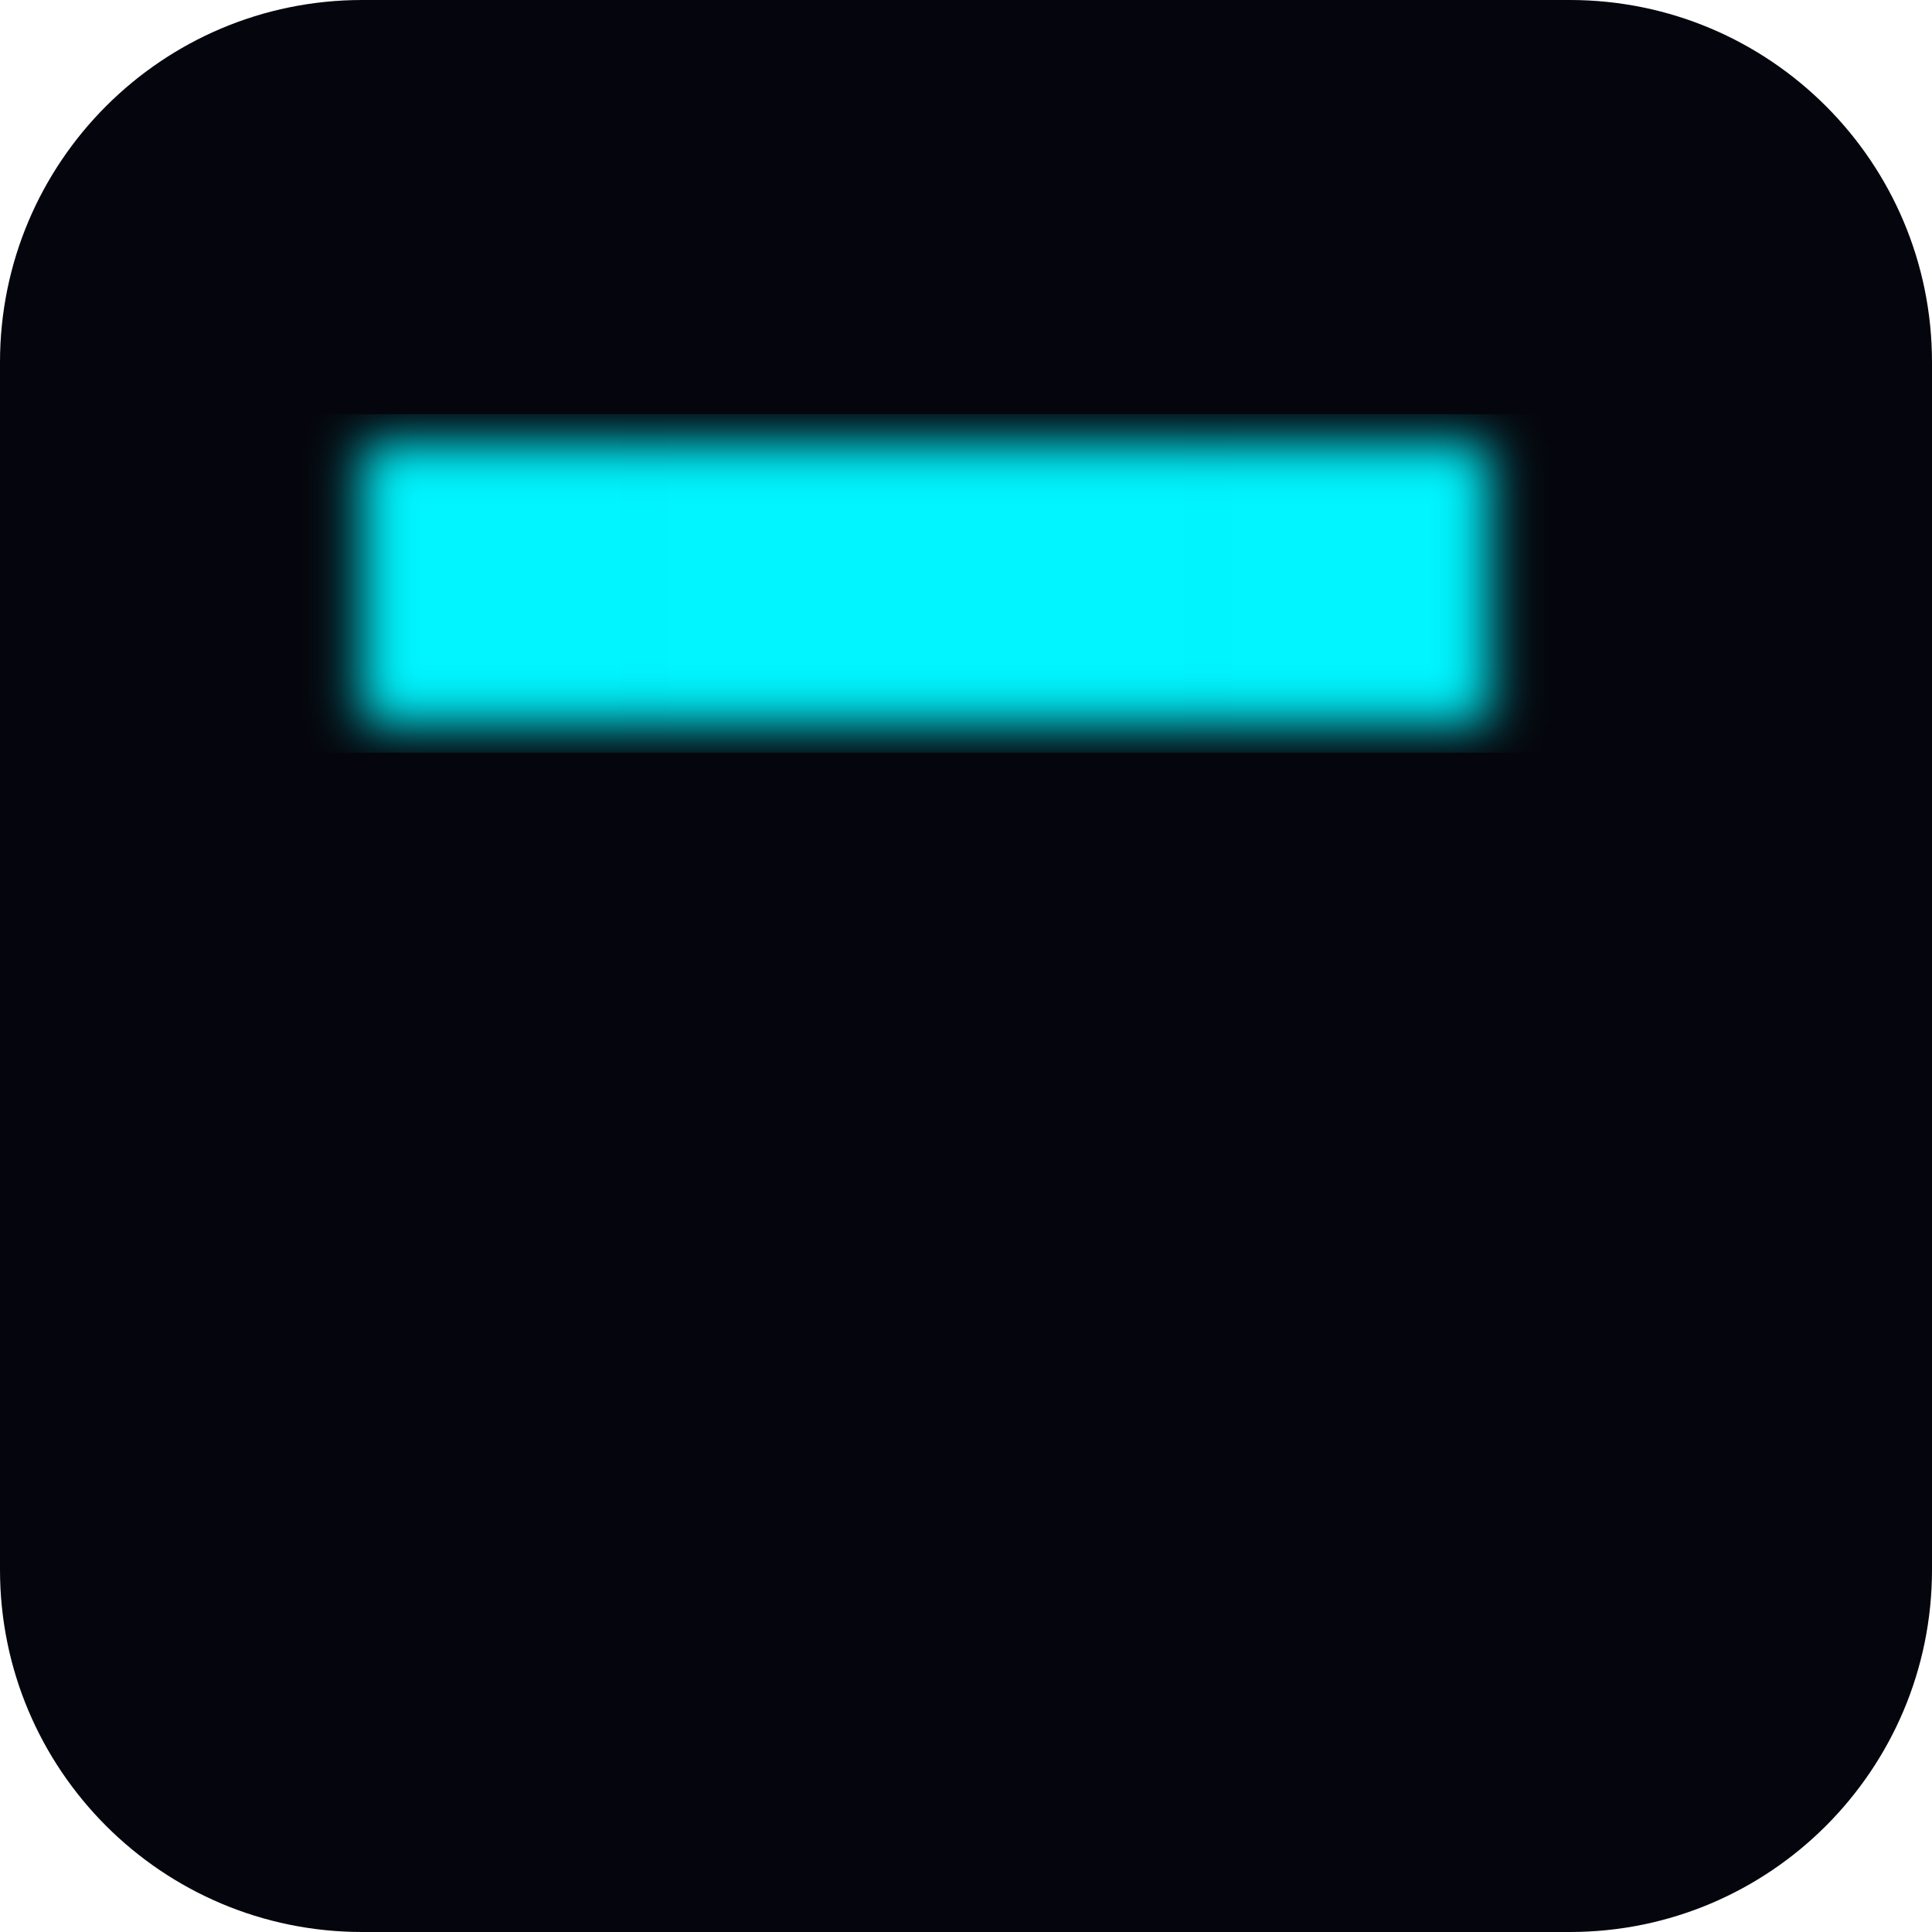
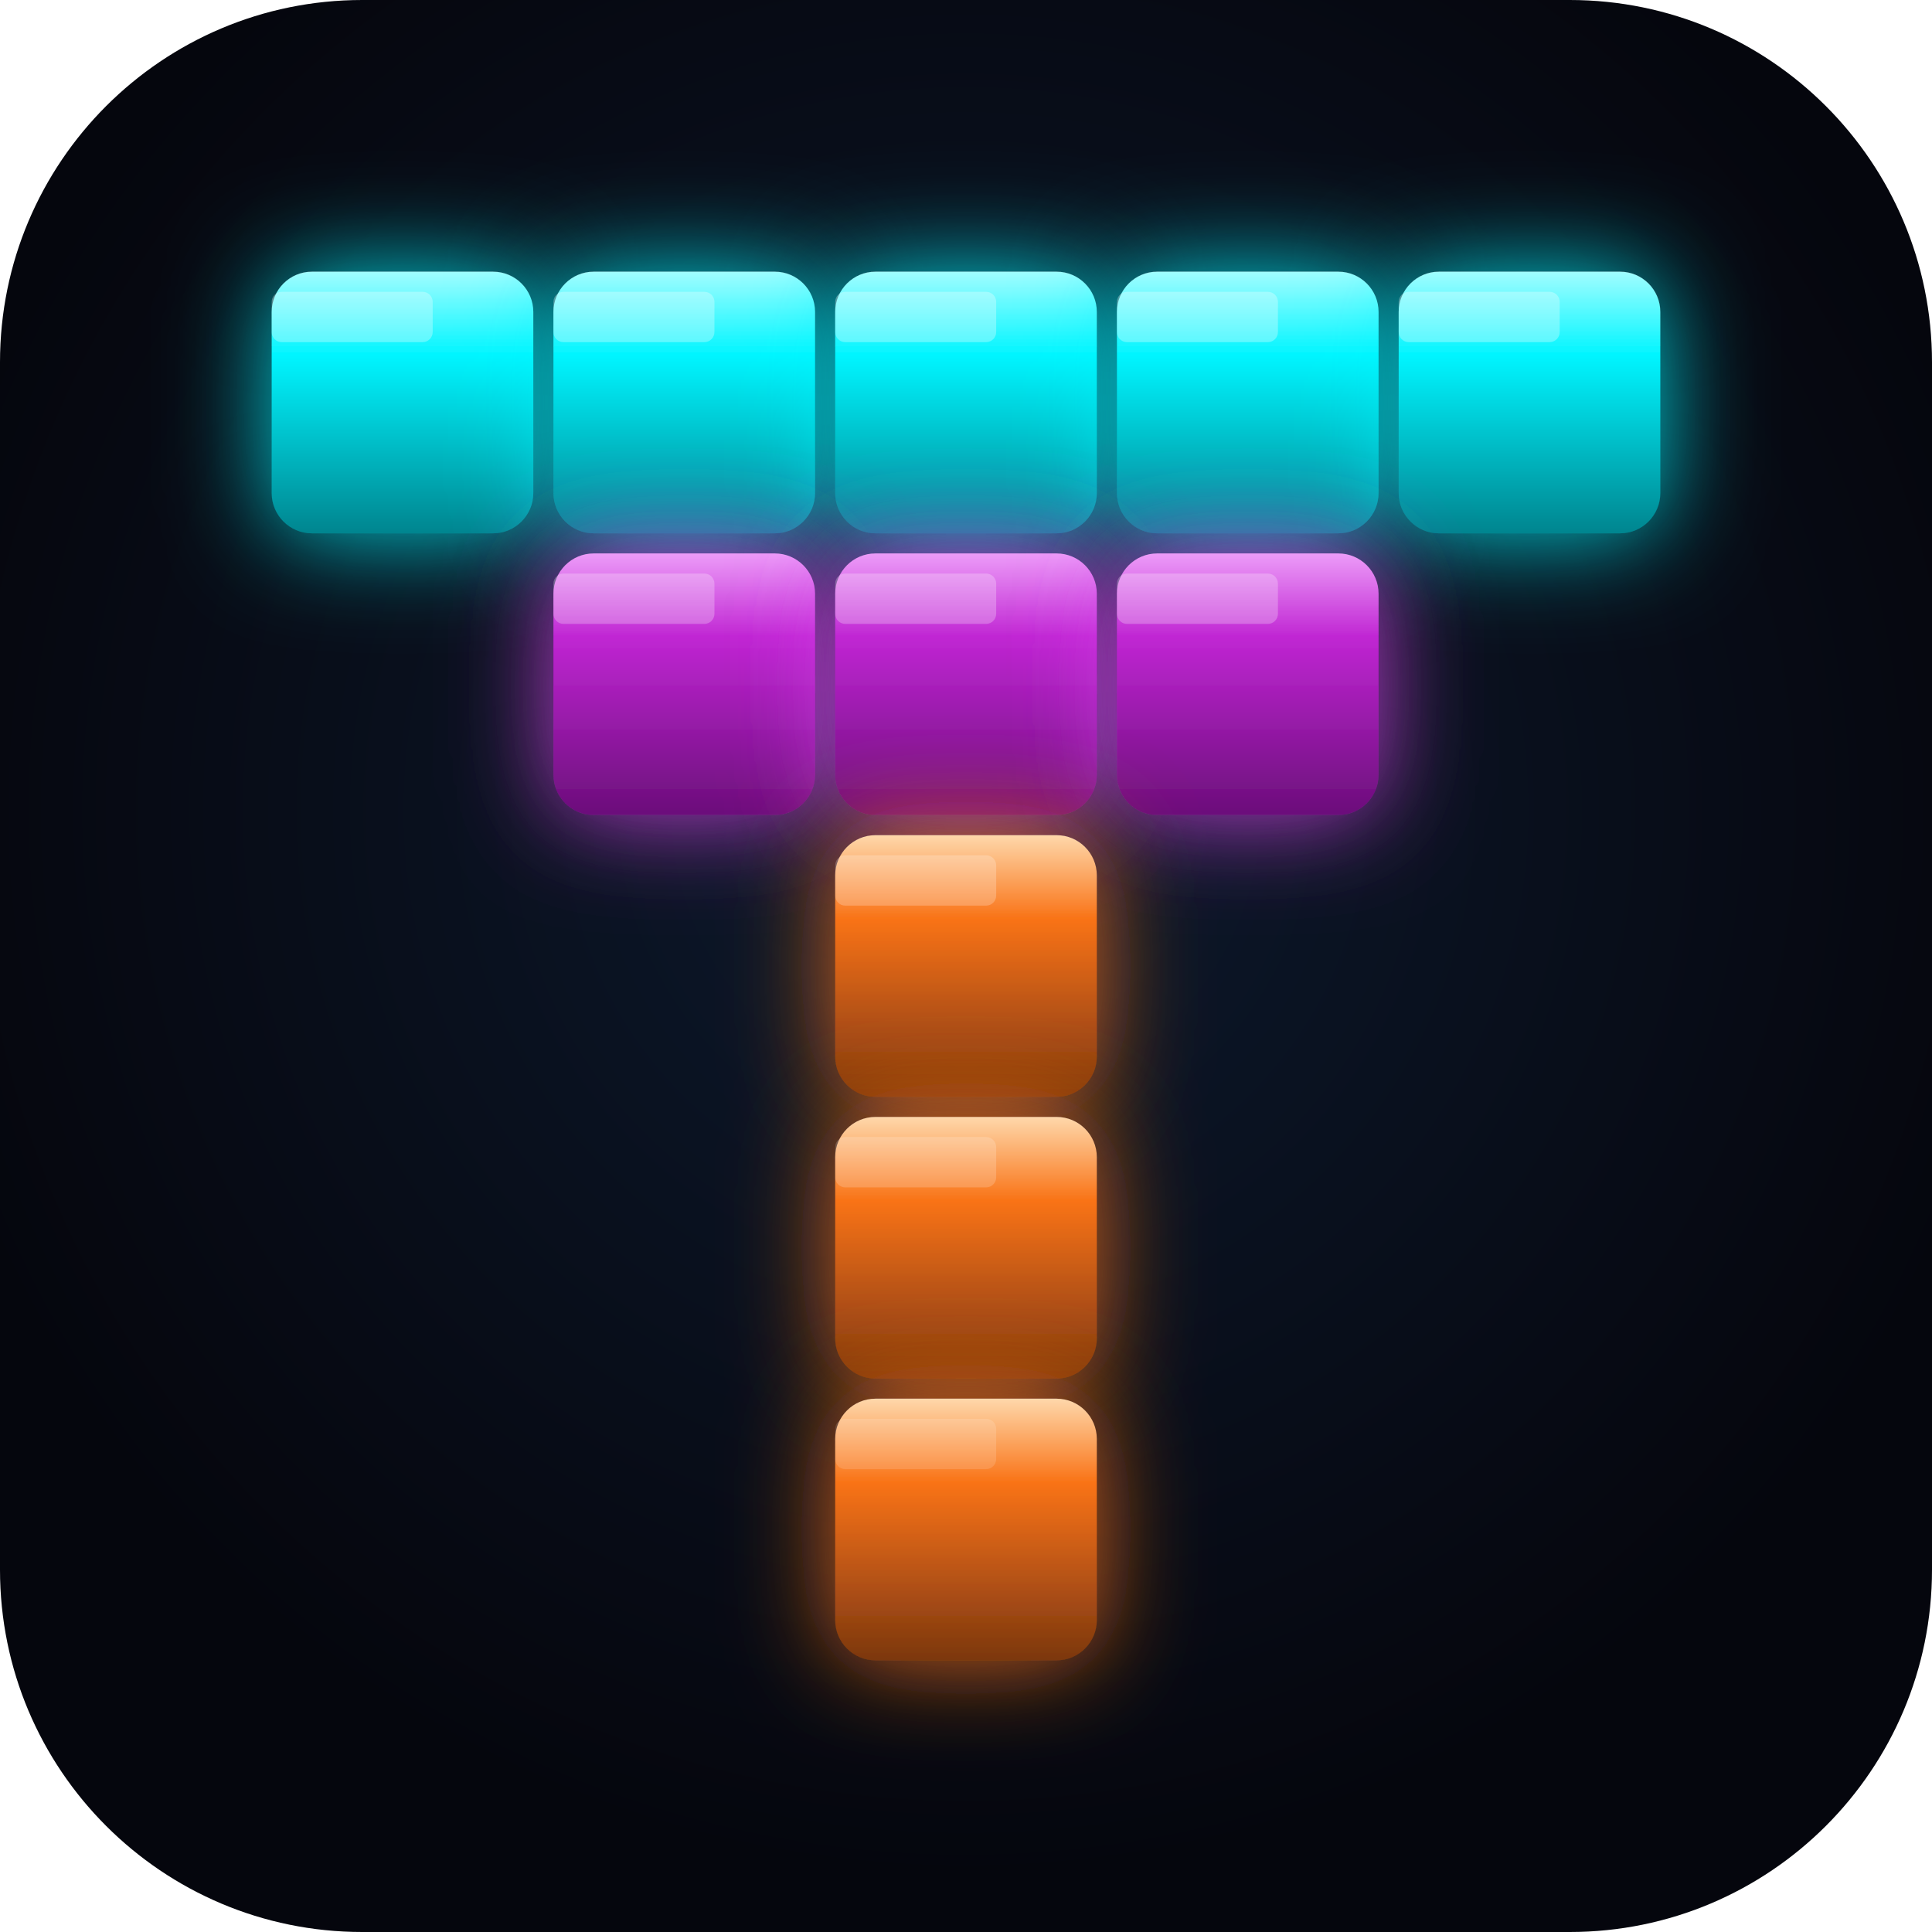
- <svg xmlns="http://www.w3.org/2000/svg" width="192" height="192" viewBox="0 0 192 192">
-   <rect width="192" height="192" rx="36" fill="#05060d" />
-   <g fill="#00f5ff" filter="url(#g)">
-     <rect x="36" y="44" width="28" height="28" />
-     <rect x="64" y="44" width="28" height="28" />
-     <rect x="92" y="44" width="28" height="28" />
-     <rect x="120" y="44" width="28" height="28" />
-   </g>
+ <svg xmlns="http://www.w3.org/2000/svg" viewBox="0 0 192 192" width="192" height="192">
  <defs>
-     <filter id="g">
-       <feGaussianBlur stdDeviation="2.5" />
+     <radialGradient id="bgr" cx="50%" cy="42%" r="55%">
+       <stop offset="0%" stop-color="#0d1a2e" />
+       <stop offset="100%" stop-color="#05060d" />
+     </radialGradient>
+     <linearGradient id="lc" x1="0" y1="0" x2="0" y2="1">
+       <stop offset="0%" stop-color="#a0fdff" />
+       <stop offset="32%" stop-color="#00f5ff" />
+       <stop offset="100%" stop-color="#00858f" />
+     </linearGradient>
+     <linearGradient id="lp" x1="0" y1="0" x2="0" y2="1">
+       <stop offset="0%" stop-color="#ec9bf8" />
+       <stop offset="32%" stop-color="#c026d3" />
+       <stop offset="100%" stop-color="#6b0e7a" />
+     </linearGradient>
+     <linearGradient id="lo" x1="0" y1="0" x2="0" y2="1">
+       <stop offset="0%" stop-color="#fed7aa" />
+       <stop offset="32%" stop-color="#f97316" />
+       <stop offset="100%" stop-color="#7c3710" />
+     </linearGradient>
+     <filter id="fc" x="-60%" y="-60%" width="220%" height="220%">
+       <feDropShadow dx="0" dy="0" stdDeviation="5" flood-color="#00f5ff" flood-opacity="0.85" />
+     </filter>
+     <filter id="fp" x="-60%" y="-60%" width="220%" height="220%">
+       <feDropShadow dx="0" dy="0" stdDeviation="5" flood-color="#d946ef" flood-opacity="0.85" />
+     </filter>
+     <filter id="fo" x="-60%" y="-60%" width="220%" height="220%">
+       <feDropShadow dx="0" dy="0" stdDeviation="5" flood-color="#f97316" flood-opacity="0.85" />
    </filter>
  </defs>
+   <rect width="192" height="192" rx="36" fill="url(#bgr)" />
+   <rect x="27" y="27" width="26" height="26" rx="4" fill="url(#lc)" filter="url(#fc)" />
+   <rect x="27" y="29" width="16" height="5" rx="1" fill="rgba(255,255,255,0.30)" />
+   <rect x="55" y="27" width="26" height="26" rx="4" fill="url(#lc)" filter="url(#fc)" />
+   <rect x="55" y="29" width="16" height="5" rx="1" fill="rgba(255,255,255,0.30)" />
+   <rect x="83" y="27" width="26" height="26" rx="4" fill="url(#lc)" filter="url(#fc)" />
+   <rect x="83" y="29" width="16" height="5" rx="1" fill="rgba(255,255,255,0.30)" />
+   <rect x="111" y="27" width="26" height="26" rx="4" fill="url(#lc)" filter="url(#fc)" />
+   <rect x="111" y="29" width="16" height="5" rx="1" fill="rgba(255,255,255,0.30)" />
+   <rect x="139" y="27" width="26" height="26" rx="4" fill="url(#lc)" filter="url(#fc)" />
+   <rect x="139" y="29" width="16" height="5" rx="1" fill="rgba(255,255,255,0.30)" />
+   <rect x="55" y="55" width="26" height="26" rx="4" fill="url(#lp)" filter="url(#fp)" />
+   <rect x="55" y="57" width="16" height="5" rx="1" fill="rgba(255,255,255,0.25)" />
+   <rect x="83" y="55" width="26" height="26" rx="4" fill="url(#lp)" filter="url(#fp)" />
+   <rect x="83" y="57" width="16" height="5" rx="1" fill="rgba(255,255,255,0.25)" />
+   <rect x="111" y="55" width="26" height="26" rx="4" fill="url(#lp)" filter="url(#fp)" />
+   <rect x="111" y="57" width="16" height="5" rx="1" fill="rgba(255,255,255,0.25)" />
+   <rect x="83" y="83" width="26" height="26" rx="4" fill="url(#lo)" filter="url(#fo)" />
+   <rect x="83" y="85" width="16" height="5" rx="1" fill="rgba(255,255,255,0.22)" />
+   <rect x="83" y="111" width="26" height="26" rx="4" fill="url(#lo)" filter="url(#fo)" />
+   <rect x="83" y="113" width="16" height="5" rx="1" fill="rgba(255,255,255,0.18)" />
+   <rect x="83" y="139" width="26" height="26" rx="4" fill="url(#lo)" filter="url(#fo)" />
+   <rect x="83" y="141" width="16" height="5" rx="1" fill="rgba(255,255,255,0.14)" />
</svg>
